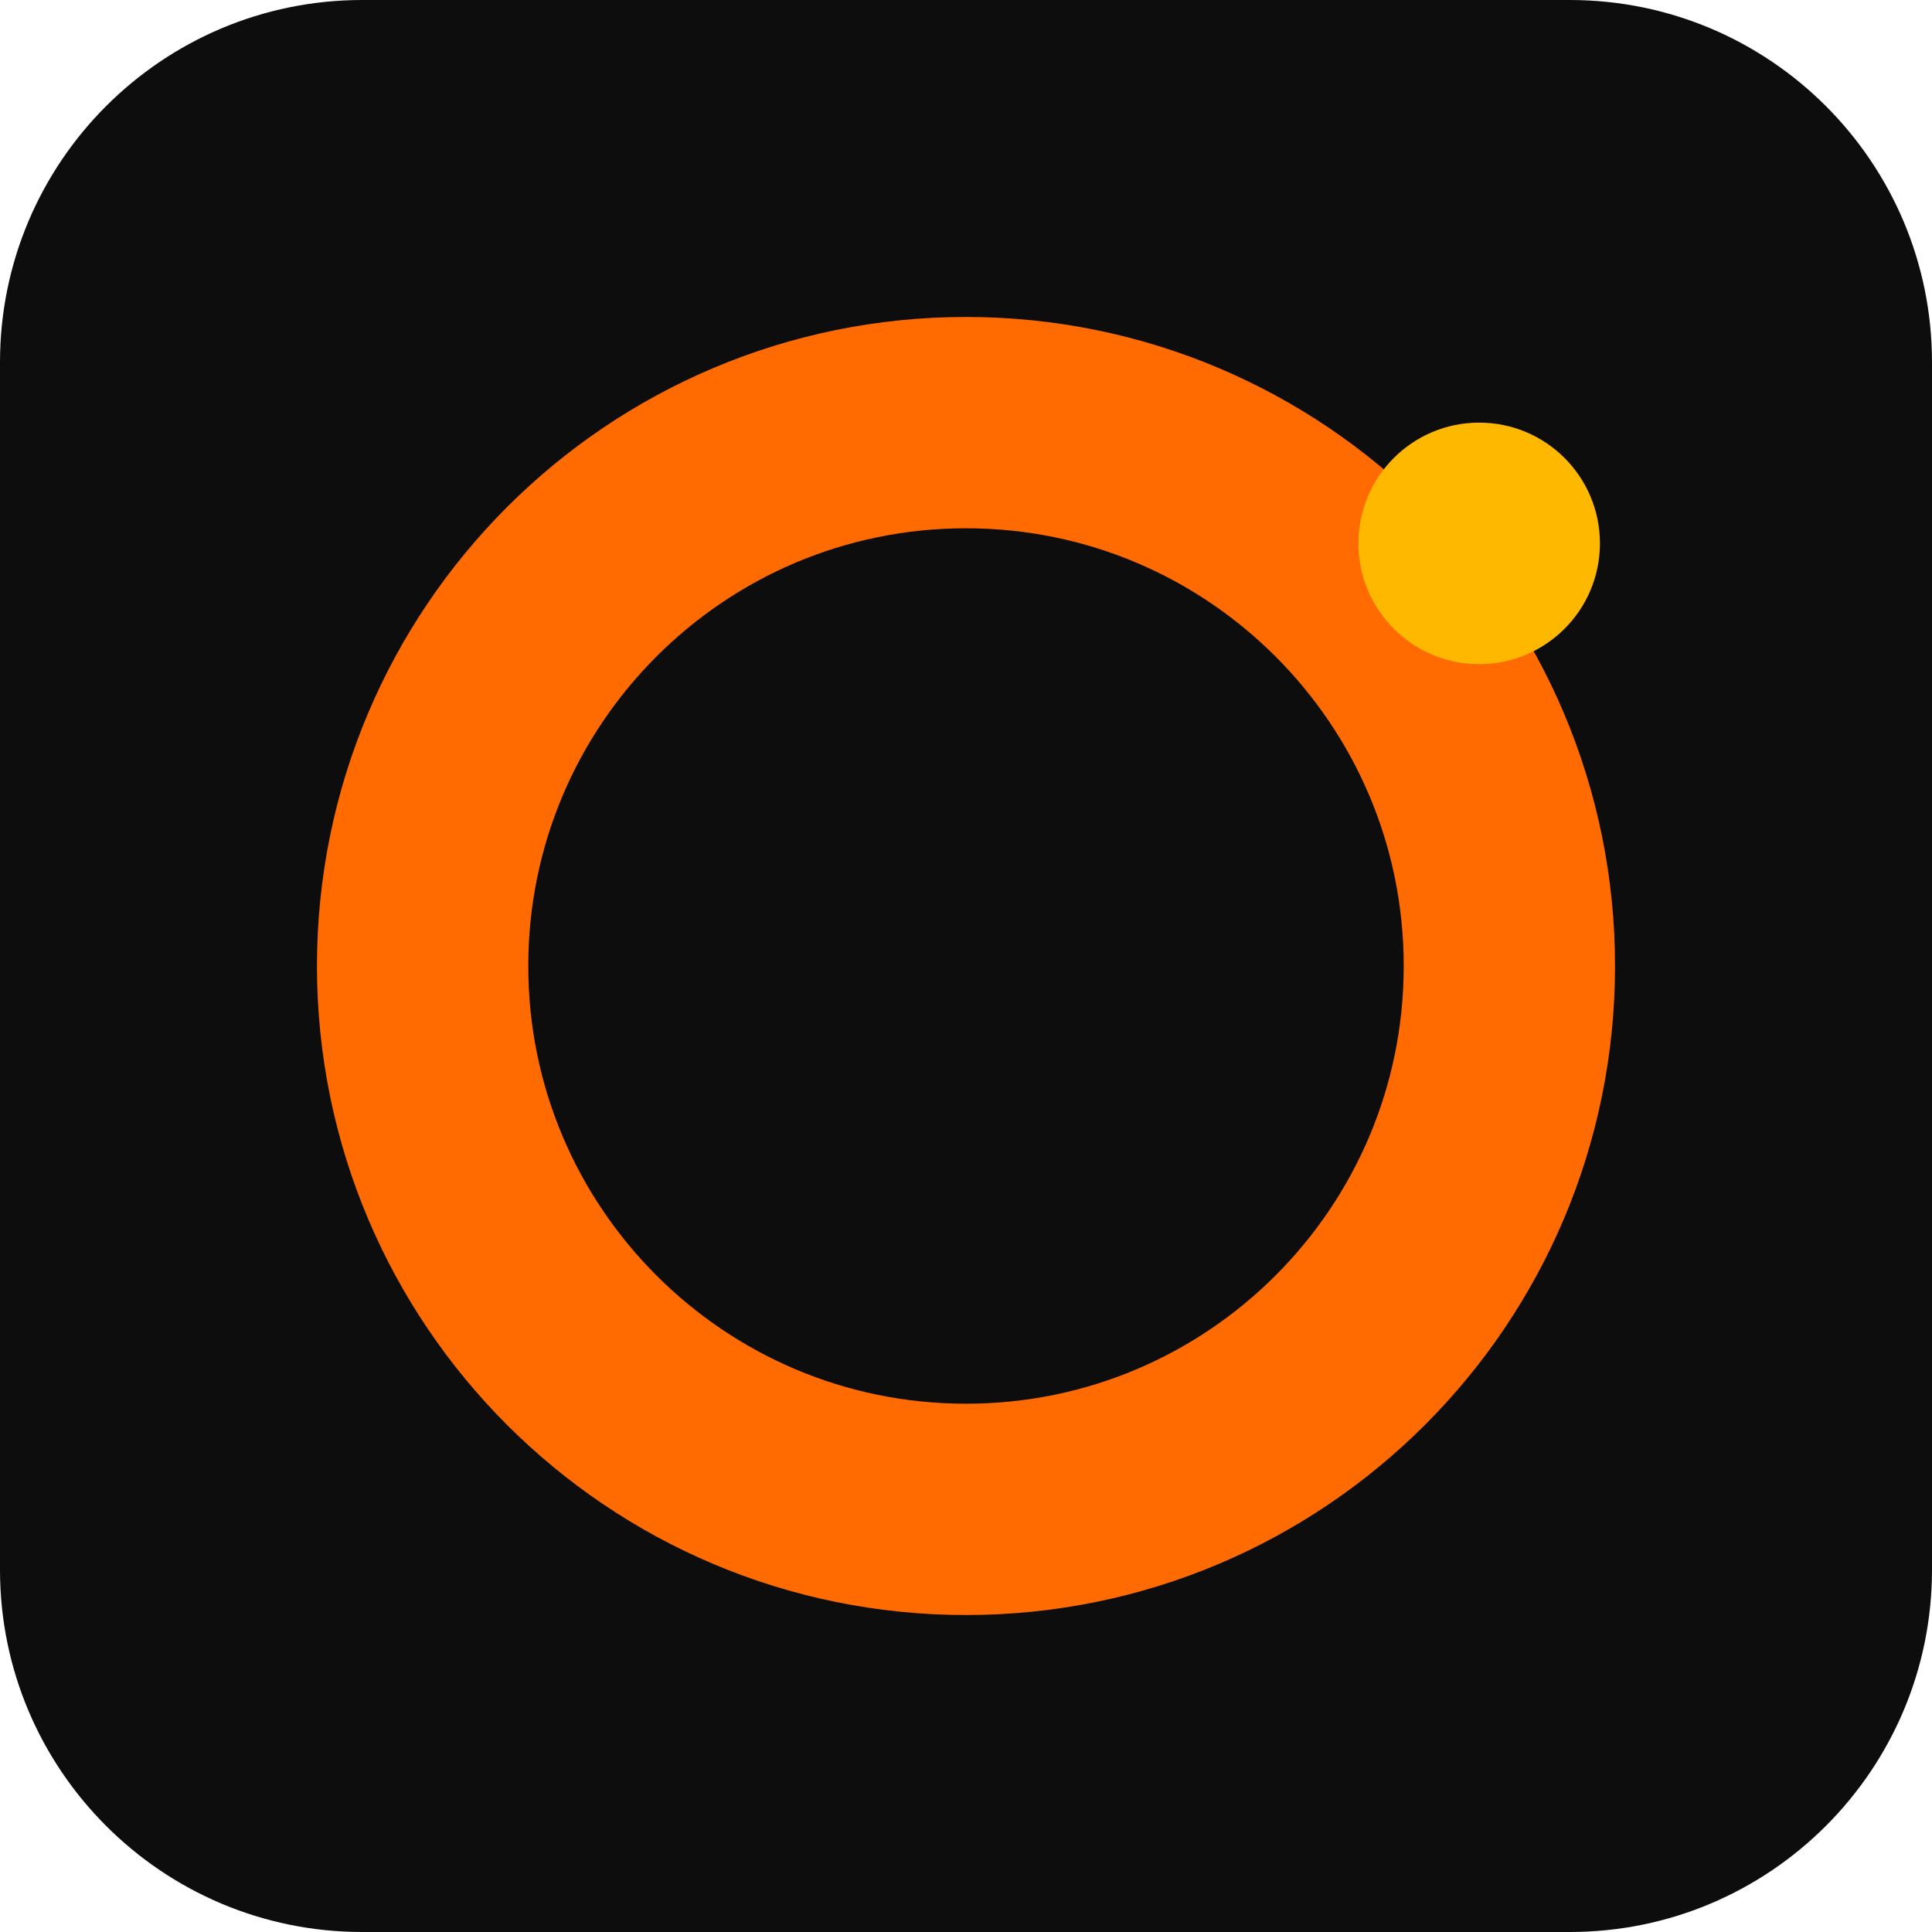
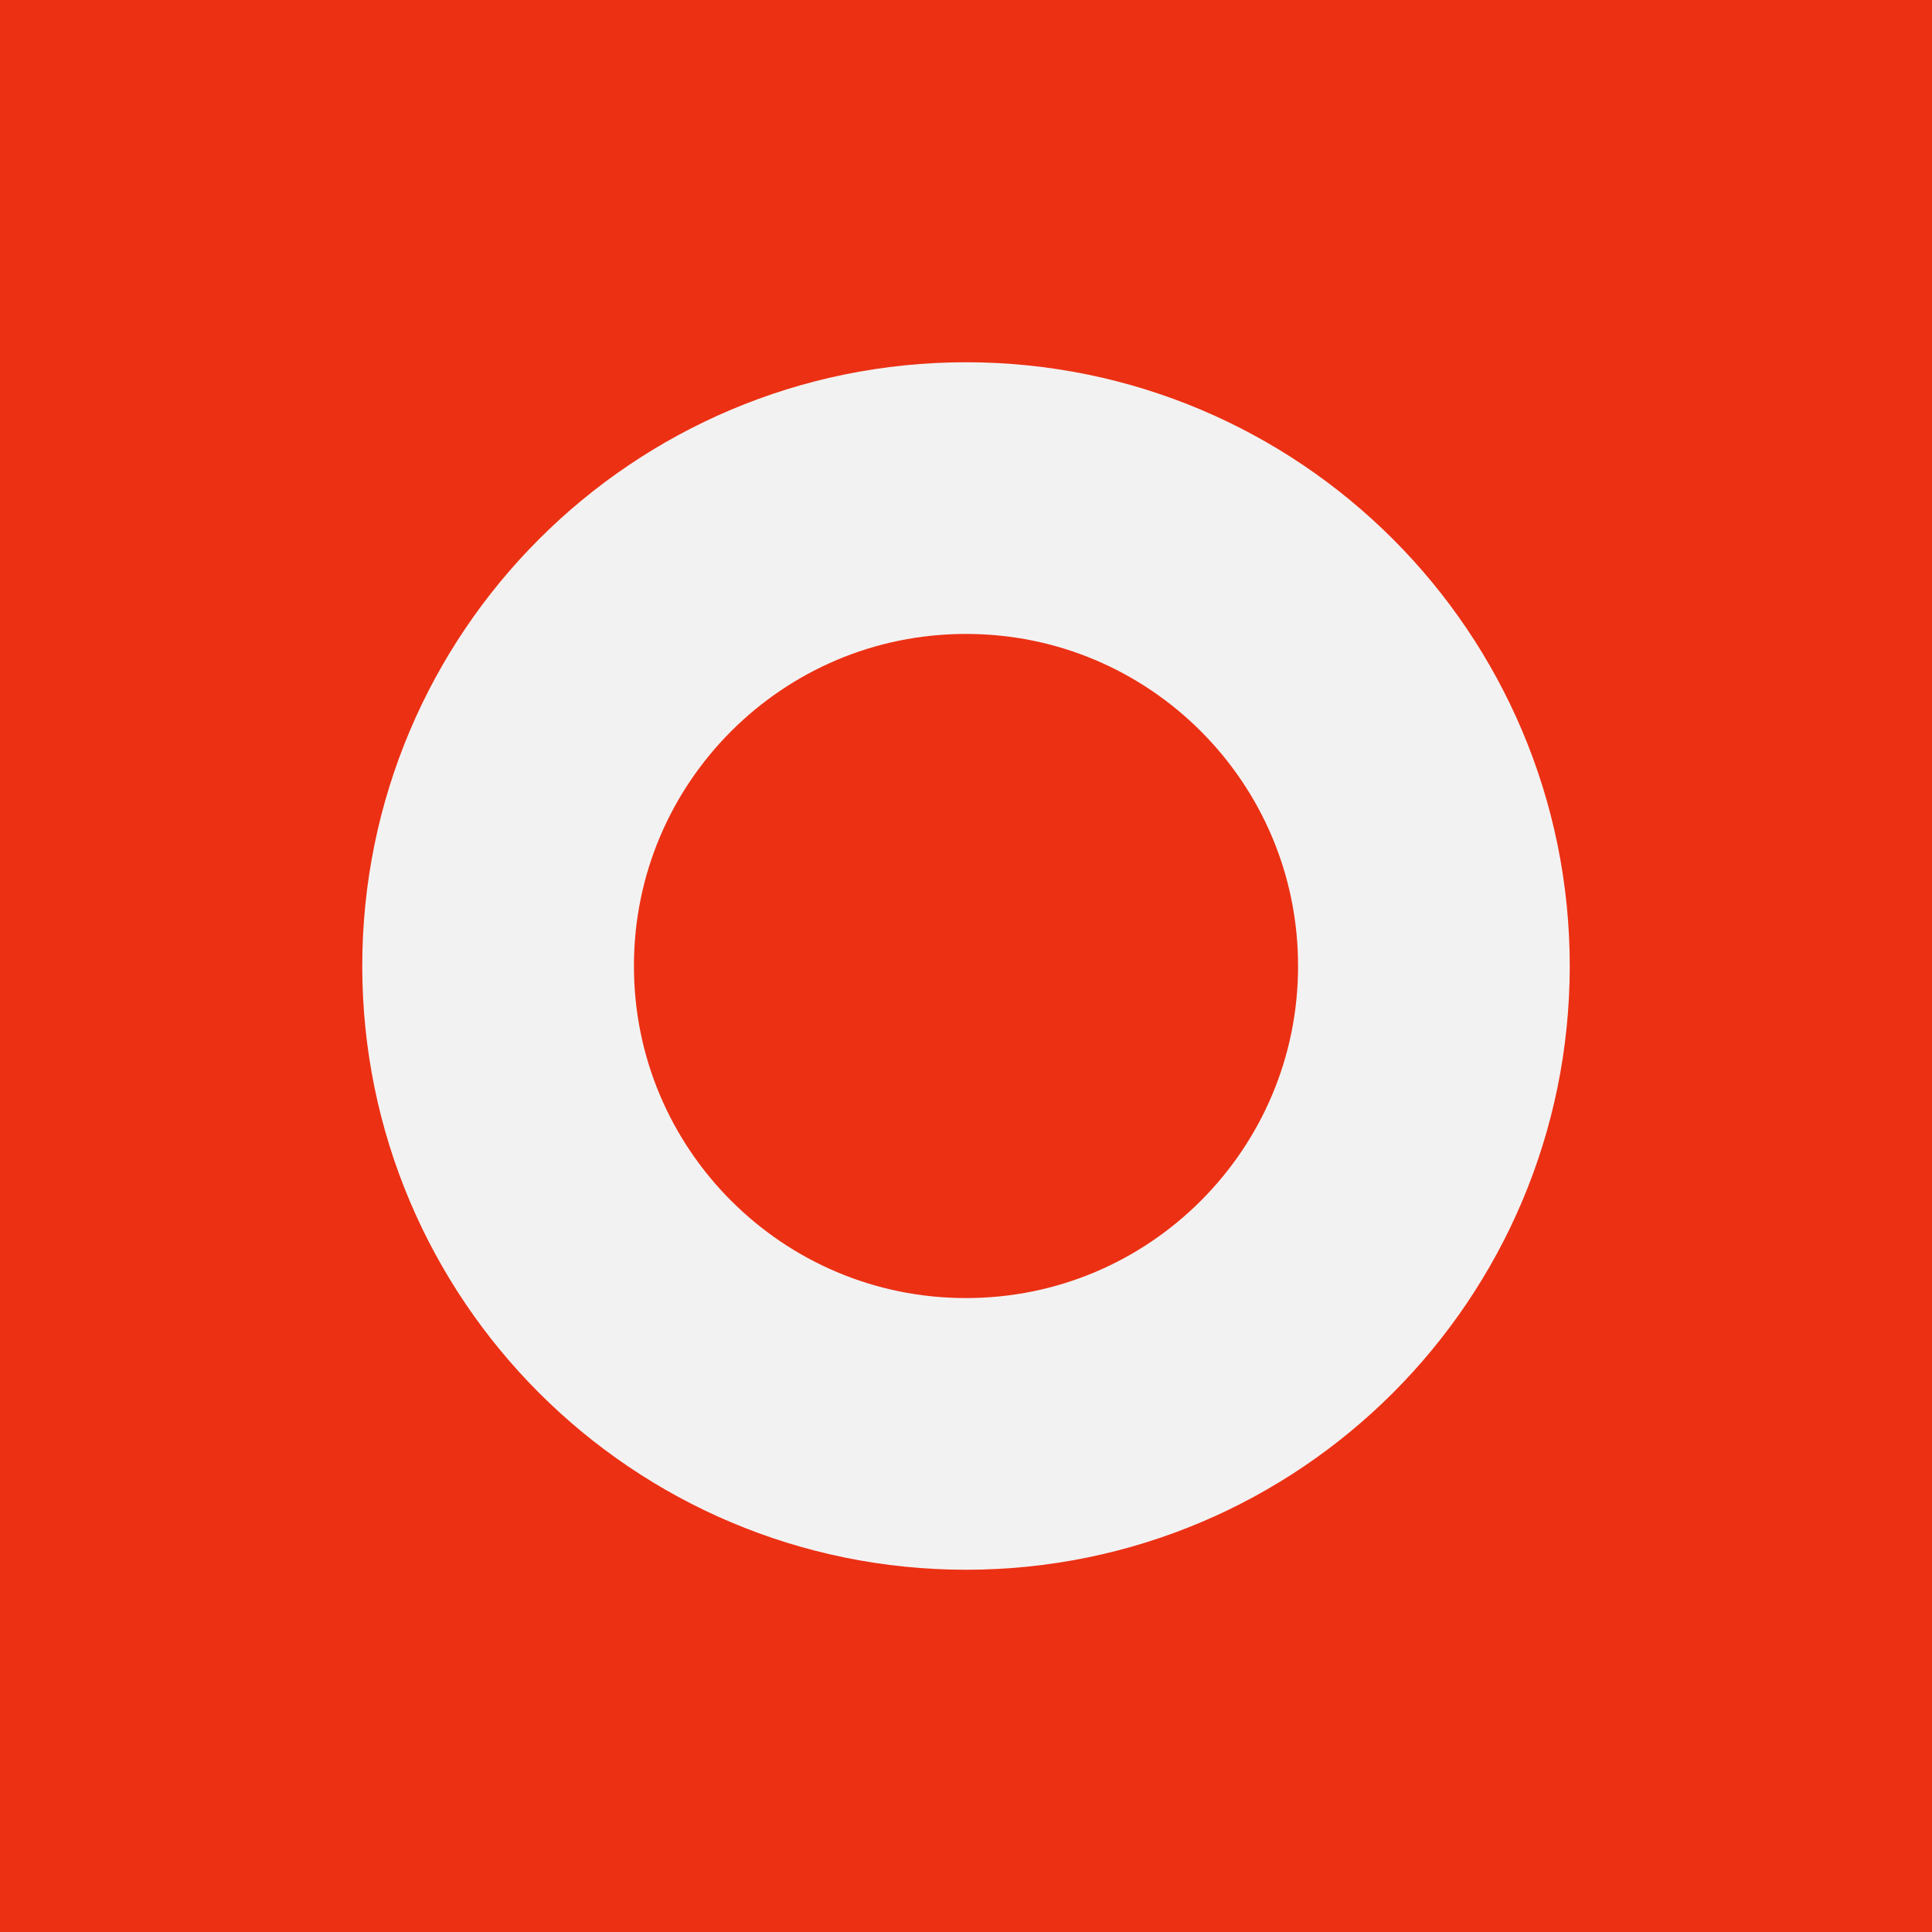
<svg xmlns="http://www.w3.org/2000/svg" viewBox="0 0 64 64">
-   <rect width="64" height="64" rx="12" fill="#0d0d0d" />
-   <circle cx="32" cy="32" r="18" fill="none" stroke="#ff6b00" stroke-width="7" />
-   <circle cx="49" cy="18" r="4" fill="#ffb800" />
+   <rect width="64" height="64" fill="#ec3013" />
+   <circle cx="32" cy="32" r="15.5" fill="none" stroke="#f3f2f2" stroke-width="9" />
</svg>
